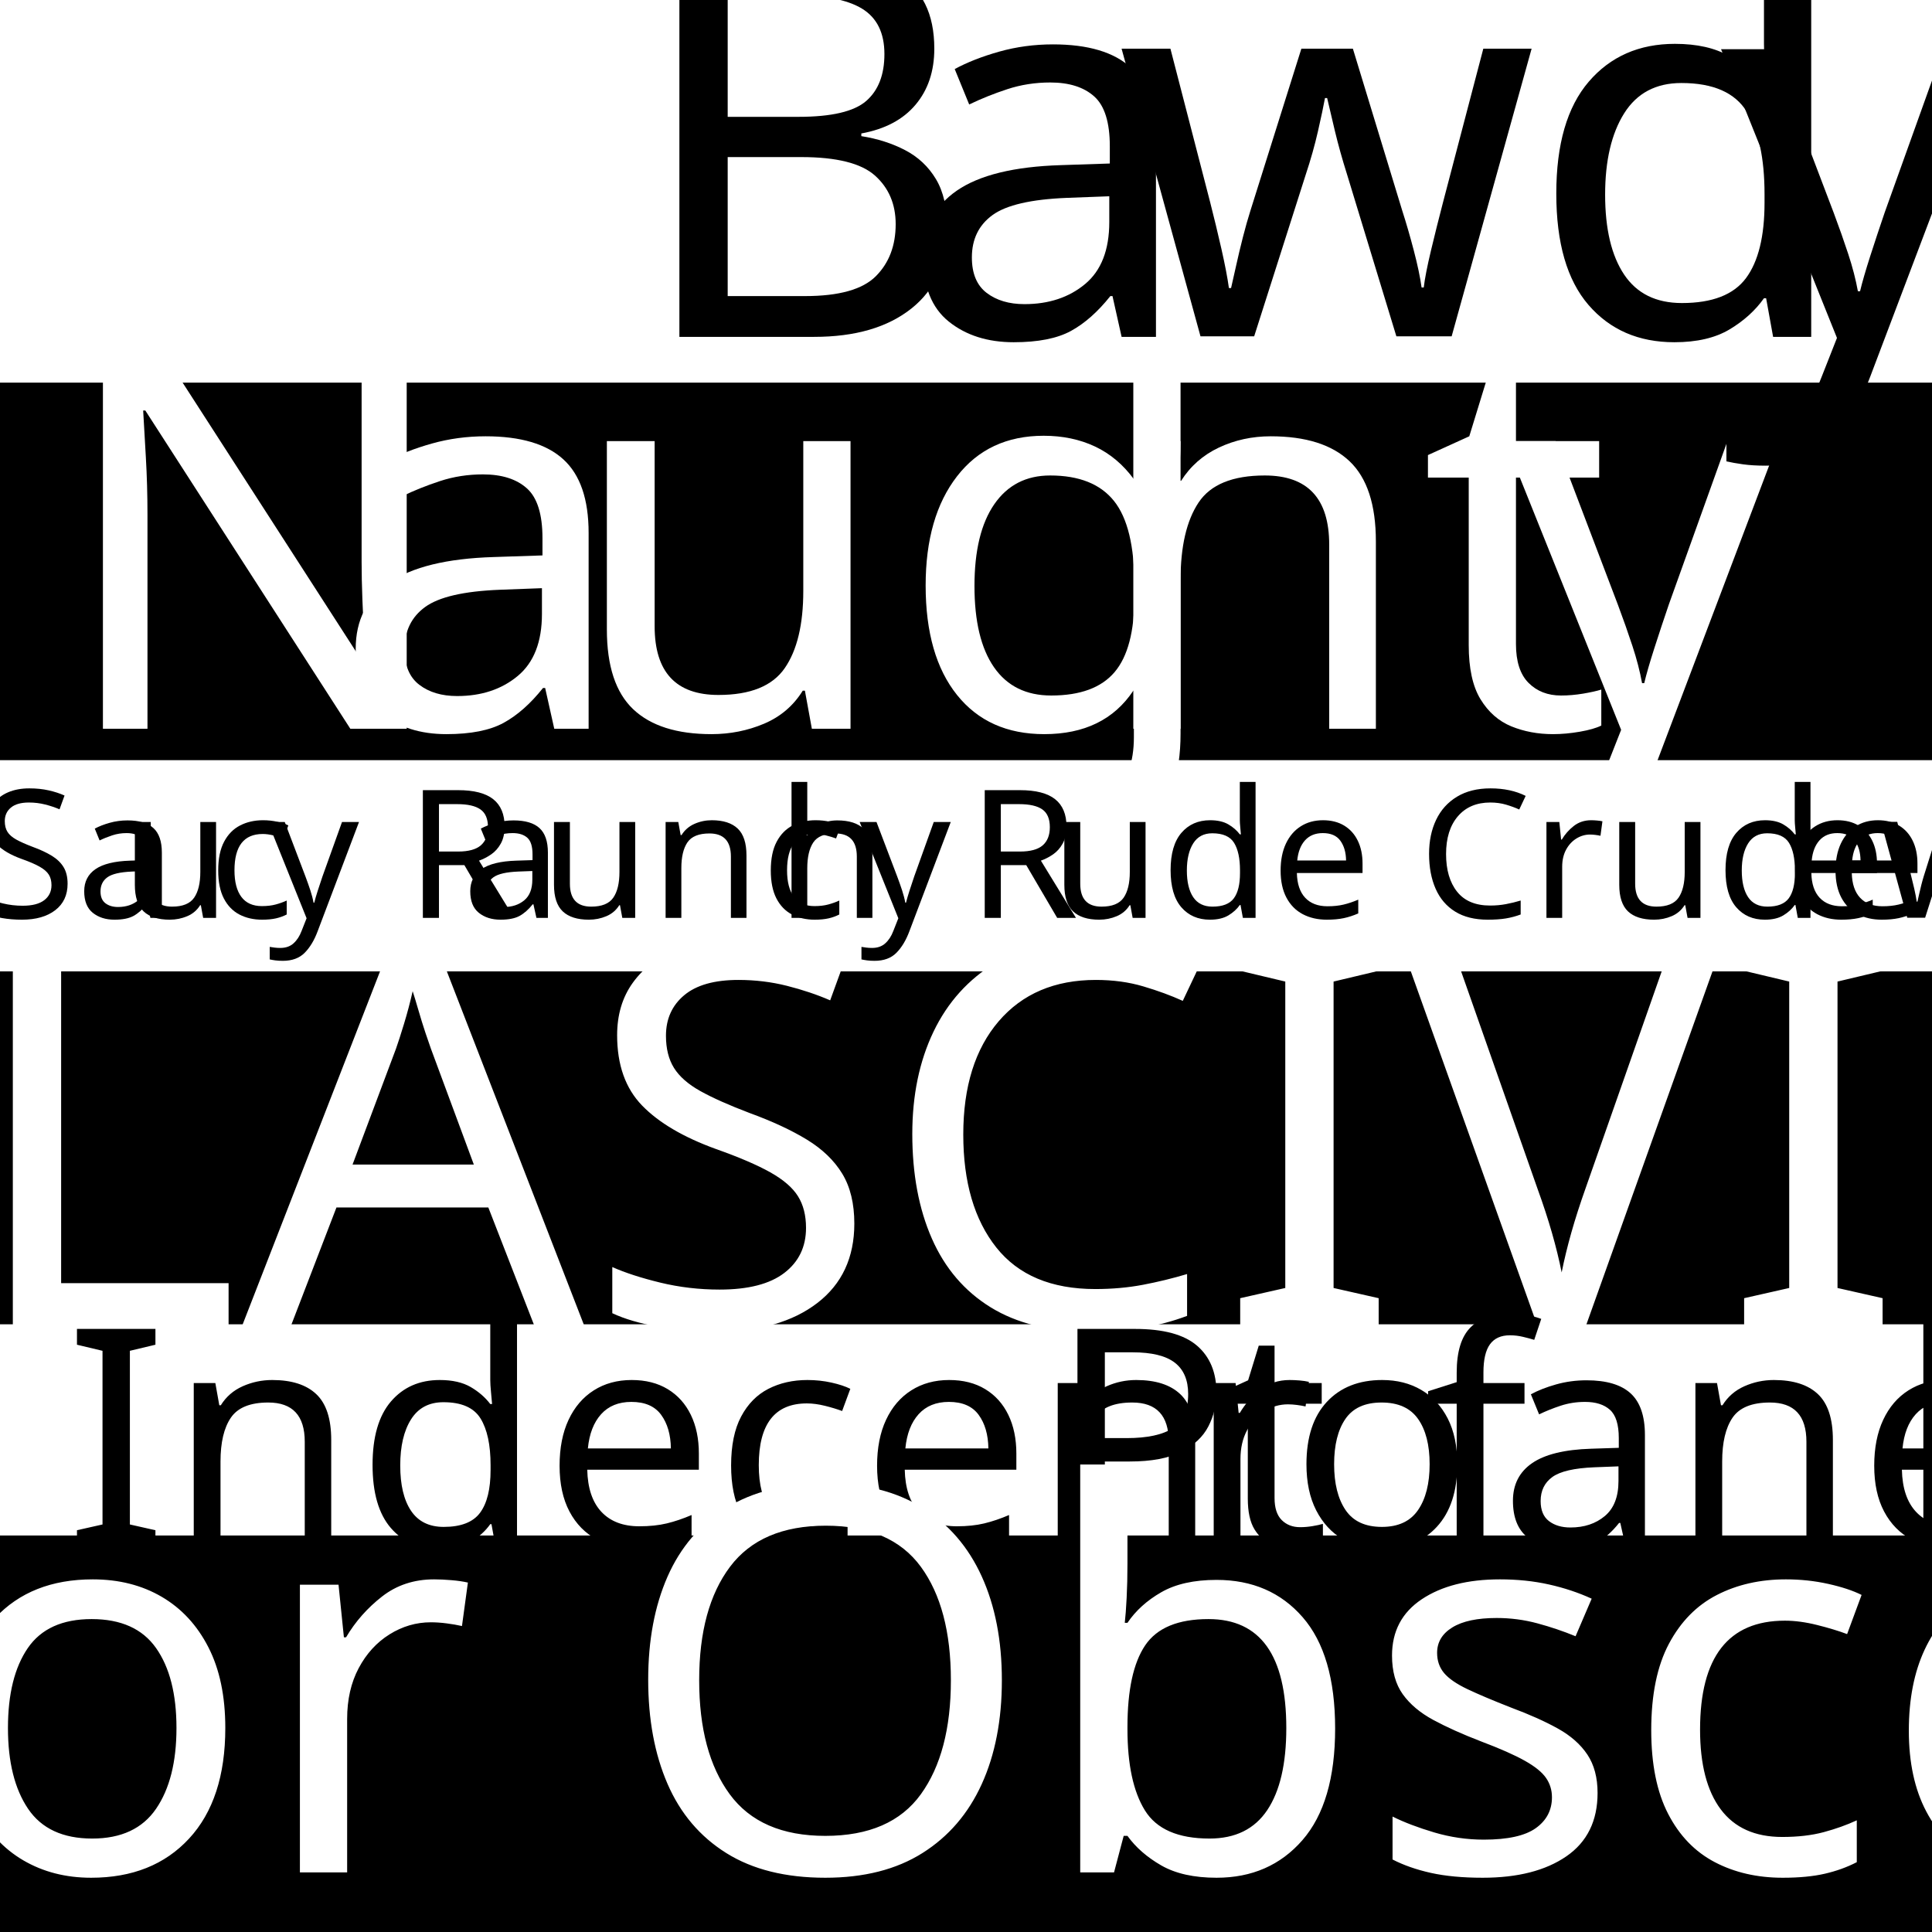
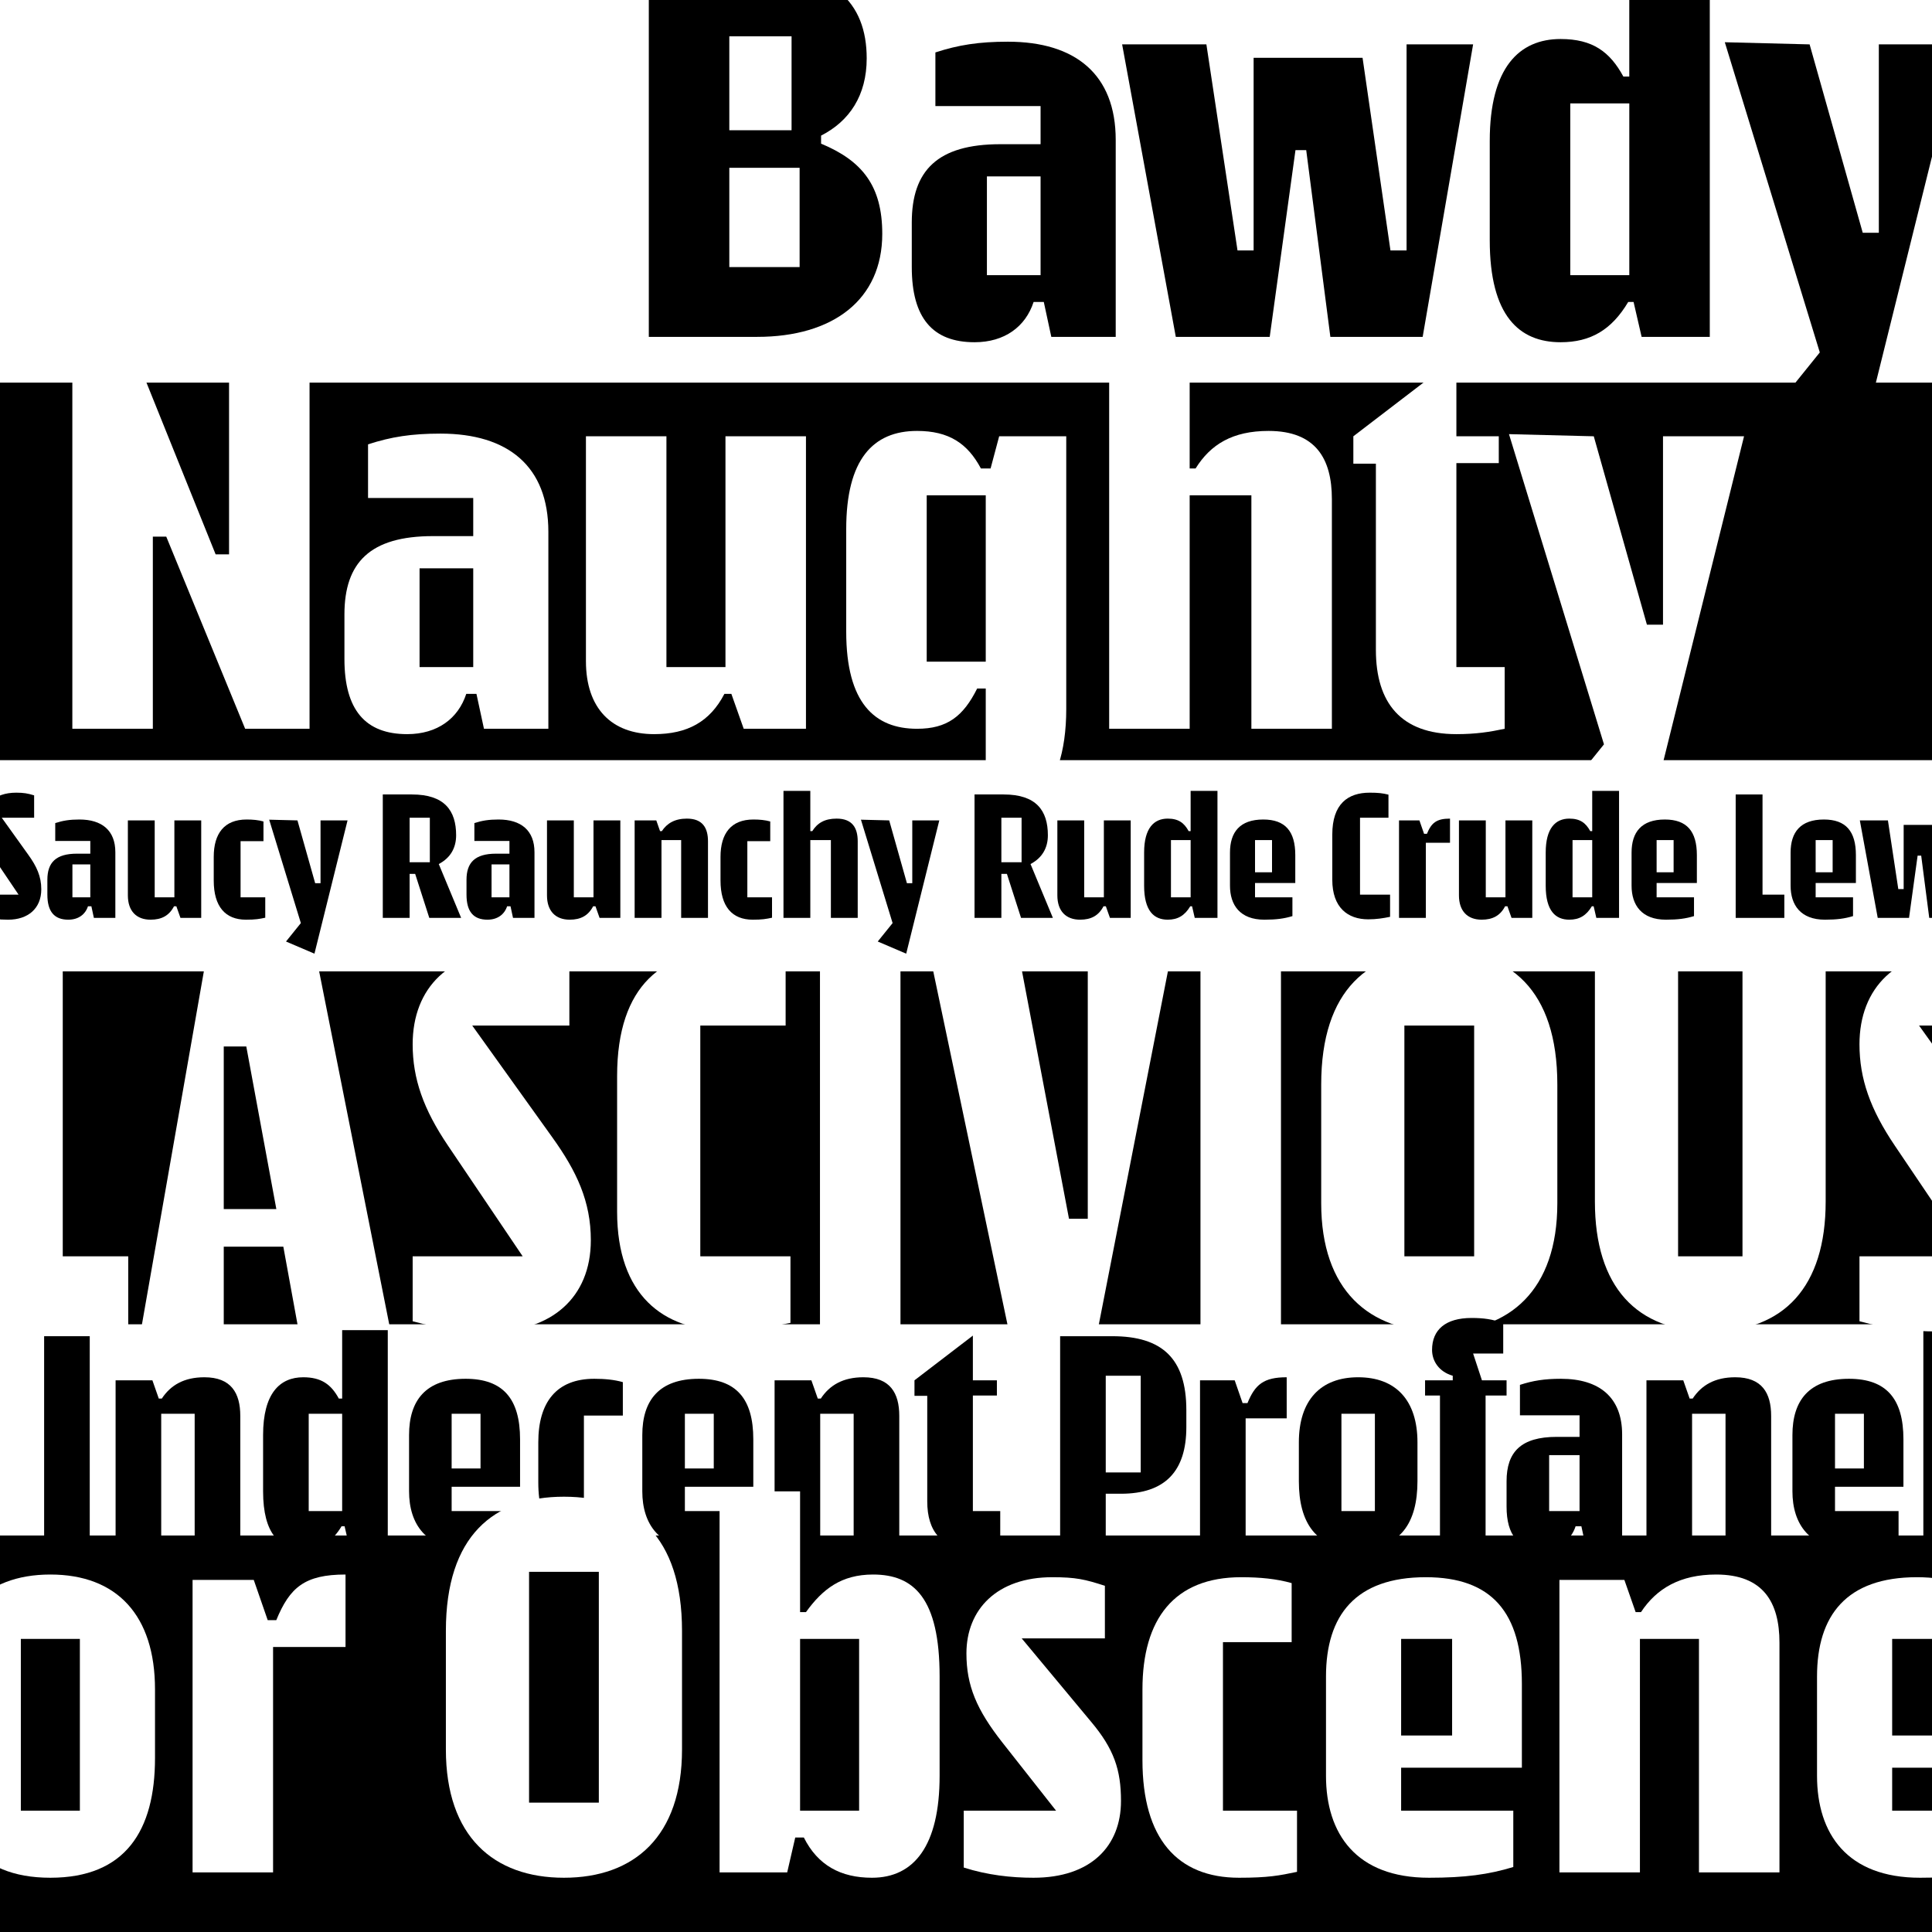
<svg xmlns="http://www.w3.org/2000/svg" id="Layer_1" data-name="Layer 1" viewBox="0 0 1080 1080">
  <defs>
    <style>
-       .cls-1, .cls-2 {
+       .cls-1 {
        fill: #fff;
-       }
- 
-       .cls-3 {
-         font-size: 170px;
-       }
- 
-       .cls-3, .cls-2, .cls-4, .cls-5 {
-         font-family: MFGnarly-Regular, 'MF Gnarly';
-       }
- 
-       .cls-6 {
-         letter-spacing: 0em;
-       }
- 
-       .cls-2, .cls-4 {
-         font-size: 300px;
-       }
- 
-       .cls-5 {
-         font-size: 100px;
-       }
- 
-       .cls-7 {
-         letter-spacing: -.02em;
-       }
- 
-       .cls-8 {
-         letter-spacing: -.02em;
-       }
- 
-       .cls-9 {
-         letter-spacing: -.02em;
-       }
- 
-       .cls-10 {
-         letter-spacing: -.04em;
-       }
- 
-       .cls-11 {
-         letter-spacing: -.03em;
-       }
- 
-       .cls-12 {
-         letter-spacing: -.03em;
-       }
- 
-       .cls-13 {
-         letter-spacing: 0em;
-       }
- 
-       .cls-14 {
-         letter-spacing: 0em;
-       }
- 
-       .cls-15 {
-         letter-spacing: 0em;
-       }
- 
-       .cls-16 {
-         letter-spacing: 0em;
      }
    </style>
  </defs>
  <rect y="0" width="1080" height="1080" />
  <rect class="cls-1" width="1080" height="213.89" />
  <rect class="cls-1" x="-3.12" y="424.94" width="1083.12" height="118.06" />
-   <text class="cls-2" transform="translate(28.44 407.39)">
-     <tspan x="0" y="0">N</tspan>
-     <tspan class="cls-13" x="156.6" y="0">a</tspan>
-     <tspan x="287.1" y="0">ug</tspan>
-     <tspan class="cls-14" x="579.59" y="0">ht</tspan>
-     <tspan x="812.69" y="0">y</tspan>
-   </text>
-   <text class="cls-2" transform="translate(-21.92 741.29)">
-     <tspan x="0" y="0">LASCIVIOUS</tspan>
-   </text>
-   <text class="cls-4" transform="translate(350.69 188.31)">
-     <tspan x="0" y="0">B</tspan>
-     <tspan class="cls-10" x="151.5" y="0">a</tspan>
-     <tspan class="cls-7" x="272.99" y="0">wd</tspan>
-     <tspan x="611.09" y="0">y</tspan>
-   </text>
-   <text class="cls-5" transform="translate(-12.42 513.11)">
-     <tspan class="cls-16" x="0" y="0">Sa</tspan>
-     <tspan x="79.9" y="0">u</tspan>
-     <tspan class="cls-14" x="128.9" y="0">c</tspan>
-     <tspan x="162.1" y="0">y R</tspan>
-     <tspan class="cls-14" x="270.7" y="0">a</tspan>
-     <tspan x="314.2" y="0">unc</tspan>
-     <tspan class="cls-12" x="446.39" y="0">h</tspan>
-     <tspan x="492.89" y="0">y </tspan>
-     <tspan class="cls-8" x="553.19" y="0">R</tspan>
-     <tspan x="599.49" y="0">ude Crude L</tspan>
-     <tspan class="cls-9" x="1010.38" y="0">ew</tspan>
-     <tspan x="1117.08" y="0">d</tspan>
-   </text>
+   <g>
+     <path class="cls-1" d="M40.44,200.39h36l44.1,109.5h7.5v-109.5h45v207h-36l-44.1-107.4h-7.5v107.4h-45v-207Z" />
+     <path class="cls-1" d="M227.64,410.39c-23.4,0-35.1-13.5-35.1-42v-24.9c0-29.1,14.4-43.8,49.5-43.8h22.5v-21.3h-58.8v-30c12.9-4.2,24.3-6,40.5-6,37.8,0,60.3,18.3,60.3,54.9v110.1h-36l-4.2-19.5h-5.7c-4.5,13.8-16.2,22.5-33,22.5ZM264.54,372.89v-55.2h-30v55.2h30Z" />
+     <path class="cls-1" d="M327.54,369.59v-125.7h45v129h33v-129h45v163.5h-34.8l-6.9-19.5h-3.9c-8.1,15.6-20.7,22.5-39.3,22.5-23.7,0-38.1-14.4-38.1-40.8Z" />
+     <path class="cls-1" d="M473.04,353.09v-57.3c0-39,15-54.9,39.6-54.9,17.7,0,28.2,6.9,35.7,21h5.4l4.8-18h37.5v152.4c0,48.6-24,69.9-65.7,69.6-18.3,0-30.6-1.2-47.7-4.8v-35.7h68.4v-40.5h-4.8c-7.8,15.6-16.8,22.5-33.6,22.5-23.7,0-39.6-14.4-39.6-54.3ZM551.04,369.89v-93h-33v93h33Z" />
+     <path class="cls-1" d="M620.03,194.39h45v67.5h3.3c8.4-13.5,20.7-21,40.8-21,26.4,0,35.4,15.6,35.4,38.1v128.4h-45v-130.5h-34.5v130.5h-45v-213Z" />
+     <path class="cls-1" d="M769.13,363.29v-104.1h-12.6v-15.3l57.6-44.1v44.1h23.7v15h-23.7v114h27v34.5c-8.4,1.8-16.2,3-27,3-30.9,0-45-17.4-45-47.1Z" />
+     <path class="cls-1" d="M896.63,416.09l-53.1-173.4,47.4,1.2,29.7,105.3h9v-105.3h45.3l-55.5,223.5-47.7-20.4,24.9-30.9Z" />
+   </g>
+   <g>
+     <path class="cls-1" d="M-9.92,534.29h45v168h36.6v39H-9.92v-207Z" />
+     <path class="cls-1" d="M115.48,534.29h61.2l41.1,207h-51.3l-8.1-44.4h-33.3v44.4h-45.9l36.3-207ZM125.08,675.89h29.4l-16.8-90.9h-12.6v90.9Z" />
+     <path class="cls-1" d="M230.68,702.29h61.5l-41.7-61.8c-13.8-20.4-19.8-37.5-19.8-56.7,0-31.5,20.4-52.5,57.6-52.5,12,0,19.5,1.2,30,4.5v37.5h-54.3l44.7,62.4c13.8,19.2,21.6,36,21.6,57.6,0,32.4-22.5,51-55.5,51-15.9,0-28.5-1.5-44.1-5.7v-36.3Z" />
+     <path class="cls-1" d="M344.97,677.39v-75.9c0-51.3,26.1-70.2,62.7-70.2,14.7,0,21.6.9,31.5,3.3v38.7h-47.7v129h50.4v37.2c-11.7,2.4-23.1,4.2-36.6,4.2-34.5,0-60.3-19.8-60.3-66.3Z" />
+     <path class="cls-1" d="M458.37,534.29h45v207h-45v-207Z" />
+     <path class="cls-1" d="M519.87,534.29h49.8l27.9,147h10.5v-147h46.5l-40.5,207h-50.7l-43.5-207Z" />
+     <path class="cls-1" d="M671.07,534.29h45v207h-45v-207Z" />
+     <path class="cls-1" d="M870.56,606.29v66.3c0,48.6-26.7,71.7-66,71.7s-66-23.1-66-71.7v-66.3c0-53.1,26.7-75,66-75s66,21.9,66,75ZM785.06,702.29h39v-129h-39v129Z" />
+     <path class="cls-1" d="M891.56,671.69v-137.4h46.5v168h36v-168h46.5v137.4c0,47.7-23.4,72.6-64.5,72.6s-64.5-24.9-64.5-72.6Z" />
+     <path class="cls-1" d="M1039.46,702.29h61.5l-41.7-61.8c-13.8-20.4-19.8-37.5-19.8-56.7,0-31.5,20.4-52.5,57.6-52.5,12,0,19.5,1.2,30,4.5v37.5h-54.3l44.7,62.4c13.8,19.2,21.6,36,21.6,57.6,0,32.4-22.5,51-55.5,51-15.9,0-28.5-1.5-44.1-5.7v-36.3Z" />
+   </g>
+   <g>
+     <path d="M362.69-18.69h53.7c49.5,0,68.1,20.1,68.1,51.3,0,20.7-9.6,35.1-25.5,43.2v4.5c23.1,9.6,34.2,23.7,34.2,50.4,0,36.9-27.6,57.6-69.9,57.6h-60.6V-18.69ZM442.49,72.81V20.31h-34.8v52.5h34.8ZM446.99,149.31v-55.5h-39.3v55.5h39.3Z" />
+     <path d="M544.79,191.31c-23.4,0-35.1-13.5-35.1-42v-24.9c0-29.1,14.4-43.8,49.5-43.8h22.5v-21.3h-58.8v-30c12.9-4.2,24.3-6,40.5-6,37.8,0,60.3,18.3,60.3,54.9v110.1h-36l-4.2-19.5h-5.7c-4.5,13.8-16.2,22.5-33,22.5ZM581.69,153.81v-55.2h-30v55.2h30Z" />
+     <path d="M627.28,24.81h47.1l17.4,115.2h9V32.31h60.9l15.6,107.7h9V24.81h37.2l-28.2,163.5h-51.6l-13.5-104.4h-6l-14.4,104.4h-52.5l-30-163.5Z" />
+     <path d="M832.78,134.31v-55.5c0-41.1,16.5-57,39.6-57,18,0,27.6,7.2,35.1,21h3.3V-24.69h45v213h-38.1l-4.5-19.5h-3c-9.3,15.6-21,22.5-37.8,22.5-23.1,0-39.6-14.7-39.6-57ZM910.79,153.81V57.81h-33v96h33Z" />
+     <path d="M1017.28,197.01l-53.1-173.4,47.4,1.2,29.7,105.3h9V24.81h45.3l-55.5,223.5-47.7-20.4,24.9-30.9Z" />
+   </g>
+   <g>
+     <path d="M-10.12,500.11H10.38l-13.9-20.6c-4.6-6.8-6.6-12.5-6.6-18.9,0-10.5,6.8-17.5,19.2-17.5,4,0,6.5.4,10,1.5v12.5H.98l14.9,20.8c4.6,6.4,7.2,12,7.2,19.2,0,10.8-7.5,17-18.5,17-5.3,0-9.5-.5-14.7-1.9v-12.1Z" />
+     <path d="M38.18,514.11c-7.8,0-11.7-4.5-11.7-14v-8.3c0-9.7,4.8-14.6,16.5-14.6h7.5v-7.1h-19.6v-10c4.3-1.4,8.1-2,13.5-2,12.6,0,20.1,6.1,20.1,18.3v36.7h-12l-1.4-6.5h-1.9c-1.5,4.6-5.4,7.5-11,7.5ZM50.48,501.61v-18.4h-10v18.4h10Z" />
+     <path d="M71.48,500.51v-41.9h15v43h11v-43h15v54.5h-11.6l-2.3-6.5h-1.3c-2.7,5.2-6.9,7.5-13.1,7.5-7.9,0-12.7-4.8-12.7-13.6Z" />
+     <path d="M119.48,492.21v-13.2c0-13.1,5.9-20.9,18.4-20.9,3.5,0,6.6.3,9.4,1.1v11h-12.8v31.4h13.8v11.4c-3.3.7-5.4,1.1-10.8,1.1-11.5,0-18-7.3-18-21.9Z" />
+     <path d="M168.18,516.01l-17.7-57.8,15.8.4,9.9,35.1h3v-35.1h15.1l-18.5,74.5-15.9-6.8,8.3-10.3Z" />
+     <path d="M213.98,444.11h16.3c18.2,0,24.7,9,24.7,22.8,0,7-3.1,12.6-9.7,16.1l12.5,30.1h-17.8l-7.9-24.6h-3.1v24.6h-15v-69ZM228.98,457.11v24.9h11.3v-24.9h-11.3Z" />
+     <path d="M272.48,514.11c-7.8,0-11.7-4.5-11.7-14v-8.3c0-9.7,4.8-14.6,16.5-14.6h7.5v-7.1h-19.6v-10c4.3-1.4,8.1-2,13.5-2,12.6,0,20.1,6.1,20.1,18.3v36.7h-12l-1.4-6.5h-1.9c-1.5,4.6-5.4,7.5-11,7.5ZM284.78,501.61v-18.4h-10v18.4h10Z" />
+     <path d="M305.77,500.51v-41.9h15v43h11v-43h15v54.5h-11.6l-2.3-6.5h-1.3c-2.7,5.2-6.9,7.5-13.1,7.5-7.9,0-12.7-4.8-12.7-13.6Z" />
+     <path d="M354.77,458.61h12.1l2.1,6h1c2.9-4.4,7.3-7,14-7,8.8,0,11.8,5.2,11.8,12.7v42.8h-15v-43.5h-11v43.5h-15v-54.5Z" />
+     <path d="M402.77,492.21v-13.2c0-13.1,5.9-20.9,18.4-20.9,3.5,0,6.6.3,9.4,1.1v11h-12.8v31.4h13.8v11.4c-3.3.7-5.4,1.1-10.8,1.1-11.5,0-18-7.3-18-21.9Z" />
+     <path d="M437.97,442.11h15v22.5h1.1c2.8-4.5,6.9-7,13.6-7,8.8,0,11.8,5.2,11.8,12.7v42.8h-15v-43.5h-11.5v43.5h-15v-71Z" />
+     <path d="M498.97,516.01l-17.7-57.8,15.8.4,9.9,35.1h3v-35.1h15.1l-18.5,74.5-15.9-6.8,8.3-10.3Z" />
+     <path d="M544.77,444.11h16.3c18.2,0,24.7,9,24.7,22.8,0,7-3.1,12.6-9.7,16.1l12.5,30.1h-17.8l-7.9-24.6h-3.1v24.6h-15v-69ZM559.77,457.11v24.9h11.3v-24.9h-11.3Z" />
+     <path d="M591.07,500.51v-41.9h15v43h11v-43h15v54.5h-11.6l-2.3-6.5h-1.3c-2.7,5.2-6.9,7.5-13.1,7.5-7.9,0-12.7-4.8-12.7-13.6Z" />
+     <path d="M639.57,495.11v-18.5c0-13.7,5.5-19,13.2-19,6,0,9.2,2.4,11.7,7h1.1v-22.5h15v71h-12.7l-1.5-6.5h-1c-3.1,5.2-7,7.5-12.6,7.5-7.7,0-13.2-4.9-13.2-19ZM665.57,501.61v-32h-11v32h11Z" />
+     <path d="M687.57,495.11v-18.5c0-11.4,5.5-18.5,18.6-18.5,12.3,0,17.9,6.6,17.9,19.9v15.6h-22.5v8h20.9v10.5c-4.6,1.4-9,2-15.7,2-13.6,0-19.2-8.2-19.2-19ZM701.57,469.61v18h9.5v-18h-9.5Z" />
+     <path d="M744.76,491.81v-25.3c0-17.1,8.7-23.4,20.9-23.4,4.9,0,7.2.3,10.5,1.1v12.9h-15.9v43h16.8v12.4c-3.9.8-7.7,1.4-12.2,1.4-11.5,0-20.1-6.6-20.1-22.1Z" />
+     <path d="M782.06,458.61h11.4l2.6,7.5h1.6c2.5-6.1,5.3-8.5,12.9-8.5v13.5h-13.5v42h-15v-54.5Z" />
+     <path d="M815.56,500.51v-41.9h15v43h11v-43h15v54.5h-11.6l-2.3-6.5h-1.3c-2.7,5.2-6.9,7.5-13.1,7.5-7.9,0-12.7-4.8-12.7-13.6Z" />
+     <path d="M864.06,495.11v-18.5c0-13.7,5.5-19,13.2-19,6,0,9.2,2.4,11.7,7h1.1v-22.5h15v71h-12.7l-1.5-6.5h-1c-3.1,5.2-7,7.5-12.6,7.5-7.7,0-13.2-4.9-13.2-19ZM890.06,501.61v-32h-11v32h11Z" />
+     <path d="M912.06,495.11v-18.5c0-11.4,5.5-18.5,18.6-18.5,12.3,0,17.9,6.6,17.9,19.9v15.6h-22.5v8h20.9v10.5c-4.6,1.4-9,2-15.7,2-13.6,0-19.2-8.2-19.2-19ZM926.06,469.61v18h9.5v-18h-9.5Z" />
+     <path d="M970.26,444.11h15v56h12.2v13h-27.2v-69Z" />
+     <path d="M1000.96,495.11v-18.5c0-11.4,5.5-18.5,18.6-18.5,12.3,0,17.9,6.6,17.9,19.9v15.6h-22.5v8h20.9v10.5c-4.6,1.4-9,2-15.7,2-13.6,0-19.2-8.2-19.2-19ZM1014.96,469.61v18h9.5v-18h-9.5Z" />
+     <path d="M1039.66,458.61h15.7l5.8,38.4h3v-35.9h20.3l5.2,35.9h3v-38.4h12.4l-9.4,54.5h-17.2l-4.5-34.8h-2l-4.8,34.8h-17.5l-10-54.5Z" />
+   </g>
  <rect class="cls-1" y="740.29" width="1075.16" height="118.06" />
-   <text class="cls-3" transform="translate(-7.97 864.25)">
-     <tspan x="0" y="0" xml:space="preserve"> Indecent </tspan>
-     <tspan class="cls-15" x="593.79" y="0">P</tspan>
-     <tspan class="cls-6" x="671.99" y="0">r</tspan>
-     <tspan class="cls-15" x="728.94" y="0">o</tspan>
-     <tspan class="cls-11" x="803.74" y="0">f</tspan>
-     <tspan class="cls-6" x="845.9" y="0">ane</tspan>
-   </text>
-   <text class="cls-2" transform="translate(-39.35 1046.67)">
-     <tspan x="0" y="0">or Obscene</tspan>
-   </text>
+   <g>
+     <path d="M24.67,746.95h25.5v117.3h-25.5v-117.3Z" />
+     <path d="M64.62,771.6h20.57l3.57,10.2h1.7c4.93-7.48,12.41-11.9,23.8-11.9,14.96,0,20.06,8.84,20.06,21.59v72.76h-25.5v-73.95h-18.7v73.95h-25.5v-92.65Z" />
+     <path d="M147.07,833.65v-31.45c0-23.29,9.35-32.3,22.44-32.3,10.2,0,15.64,4.08,19.89,11.9h1.87v-38.25h25.5v120.7h-21.59l-2.55-11.05h-1.7c-5.27,8.84-11.9,12.75-21.42,12.75-13.09,0-22.44-8.33-22.44-32.3ZM191.27,844.7v-54.4h-18.7v54.4h18.7Z" />
+     <path d="M228.67,833.65v-31.45c0-19.38,9.35-31.45,31.62-31.45,20.91,0,30.43,11.22,30.43,33.83v26.52h-38.25v13.6h35.53v17.85c-7.82,2.38-15.3,3.4-26.69,3.4-23.12,0-32.64-13.94-32.64-32.3ZM252.47,790.3v30.6h16.15v-30.6h-16.15Z" />
+     <path d="M300.91,828.72v-22.44c0-22.27,10.03-35.53,31.28-35.53,5.95,0,11.22.51,15.98,1.87v18.7h-21.76v53.38h23.46v19.38c-5.61,1.19-9.18,1.87-18.36,1.87-19.55,0-30.6-12.41-30.6-37.23Z" />
+     <path d="M359.05,833.65v-31.45c0-19.38,9.35-31.45,31.62-31.45,20.91,0,30.43,11.22,30.43,33.83v26.52h-38.25v13.6h35.53v17.85c-7.82,2.38-15.3,3.4-26.69,3.4-23.12,0-32.64-13.94-32.64-32.3ZM382.85,790.3v30.6h16.15v-30.6h-16.15Z" />
+     <path d="M433,771.6h20.57l3.57,10.2h1.7c4.93-7.48,12.41-11.9,23.8-11.9,14.96,0,20.06,8.84,20.06,21.59v72.76h-25.5v-73.95h-18.7v73.95h-25.5v-92.65Z" />
+     <path d="M518.34,839.26v-58.99h-7.14v-8.67l32.64-24.99v24.99h13.43v8.5h-13.43v64.6h15.3v19.55c-4.76,1.02-9.18,1.7-15.3,1.7-17.51,0-25.5-9.86-25.5-26.69Z" />
+     <path d="M592.62,746.95h29.24c27.71,0,41.31,12.41,41.31,41.31v9.52c0,24.65-11.9,37.23-36.55,37.23h-8.5v29.24h-25.5v-117.3ZM618.12,769.05v54.06h19.55v-54.06h-19.55Z" />
+     <path d="M670.82,771.6h19.38l4.42,12.75h2.72c4.25-10.37,9.01-14.45,21.93-14.45v22.95h-22.95v71.4h-25.5v-92.65Z" />
+     <path d="M726.07,828.04v-21.76c0-23.46,12.07-36.38,33.15-36.38s33.15,12.92,33.15,36.38v21.76c0,22.95-9.35,37.91-33.15,37.91s-33.15-14.96-33.15-37.91ZM768.57,790.3h-18.7v54.4h18.7v-54.4Z" />
+     <path d="M804.95,780.1h-8.33v-8.5h15.47v-2.55c-7.65-2.21-11.56-8.16-11.56-14.45,0-11.22,7.48-17.85,22.1-17.85,6.63,0,11.73.68,17.68,2.89v17h-16.83l4.93,14.96h13.77v8.5h-11.73v84.15h-25.5v-84.15Z" />
+     <path d="M862.07,865.95c-13.26,0-19.89-7.65-19.89-23.8v-14.11c0-16.49,8.16-24.82,28.05-24.82h12.75v-12.07h-33.32v-17c7.31-2.38,13.77-3.4,22.95-3.4,21.42,0,34.17,10.37,34.17,31.11v62.39h-20.4l-2.38-11.05h-3.23c-2.55,7.82-9.18,12.75-18.7,12.75ZM882.98,844.7v-31.28h-17v31.28h17Z" />
+     <path d="M920.38,771.6h20.57l3.57,10.2h1.7c4.93-7.48,12.41-11.9,23.8-11.9,14.96,0,20.06,8.84,20.06,21.59v72.76h-25.5v-73.95h-18.7v73.95h-25.5v-92.65Z" />
+     <path d="M1001.98,833.65v-31.45c0-19.38,9.35-31.45,31.62-31.45,20.91,0,30.43,11.22,30.43,33.83v26.52h-38.25v13.6h35.53v17.85c-7.82,2.38-15.3,3.4-26.69,3.4-23.12,0-32.64-13.94-32.64-32.3ZM1025.78,790.3v30.6h16.15v-30.6h-16.15Z" />
+   </g>
+   <g>
+     <path class="cls-1" d="M-30.35,982.77v-38.4c0-41.4,21.3-64.2,58.5-64.2s58.5,22.8,58.5,64.2v38.4c0,40.5-16.5,66.9-58.5,66.9s-58.5-26.4-58.5-66.9ZM44.65,916.17H11.65v96h33v-96Z" />
+     <path class="cls-1" d="M107.65,883.17h34.2l7.8,22.5h4.8c7.5-18.3,15.9-25.5,38.7-25.5v40.5h-40.5v126h-45v-163.5Z" />
+     <path class="cls-1" d="M381.25,911.67v66.3c0,48.6-26.7,71.7-66,71.7s-66-23.1-66-71.7v-66.3c0-53.1,26.7-75,66-75s66,21.9,66,75ZM295.75,1007.67h39v-129h-39v129Z" />
+     <path class="cls-1" d="M402.25,833.67h45v67.5h3.3c9.3-12.9,19.8-21,37.5-21,22.8,0,37.2,13.2,37.2,57v55.5c0,39.3-14.4,57-37.8,57-17.4,0-30.3-6.9-38.1-22.5h-4.8l-4.5,19.5h-37.8v-213ZM447.25,916.17v96h33v-96h-33Z" />
+     <path class="cls-1" d="M538.74,1043.97v-31.8h51.6l-30-38.1c-14.4-18.3-20.1-31.8-20.1-49.8,0-24.6,17.1-42.6,48-42.6,13.2,0,18.3,1.2,29.4,4.8v29.4h-46.5l38.7,46.5c12.9,15.3,16.8,27,16.8,44.4,0,25.2-16.8,42.9-48.9,42.9-12.6,0-25.8-1.5-39-5.7Z" />
+     <path class="cls-1" d="M638.64,983.97v-39.6c0-39.3,17.7-62.7,55.2-62.7,10.5,0,19.8.9,28.2,3.3v33h-38.4v94.2h41.4v34.2c-9.9,2.1-16.2,3.3-32.4,3.3-34.5,0-54-21.9-54-65.7Z" />
+     <path class="cls-1" d="M741.24,992.67v-55.5c0-34.2,16.5-55.5,55.8-55.5,36.9,0,53.7,19.8,53.7,59.7v46.8h-67.5v24h62.7v31.5c-13.8,4.2-27,6-47.1,6-40.8,0-57.6-24.6-57.6-57ZM783.24,916.17v54h28.5v-54h-28.5Z" />
+     <path class="cls-1" d="M871.73,883.17h36.3l6.3,18h3c8.7-13.2,21.9-21,42-21,26.4,0,35.4,15.6,35.4,38.1v128.4h-45v-130.5h-33v130.5h-45v-163.5Z" />
+     <path class="cls-1" d="M1015.73,992.67v-55.5c0-34.2,16.5-55.5,55.8-55.5,36.9,0,53.7,19.8,53.7,59.7v46.8h-67.5v24h62.7v31.5c-13.8,4.2-27,6-47.1,6-40.8,0-57.6-24.6-57.6-57ZM1057.73,916.17v54h28.5v-54h-28.5Z" />
+   </g>
</svg>
